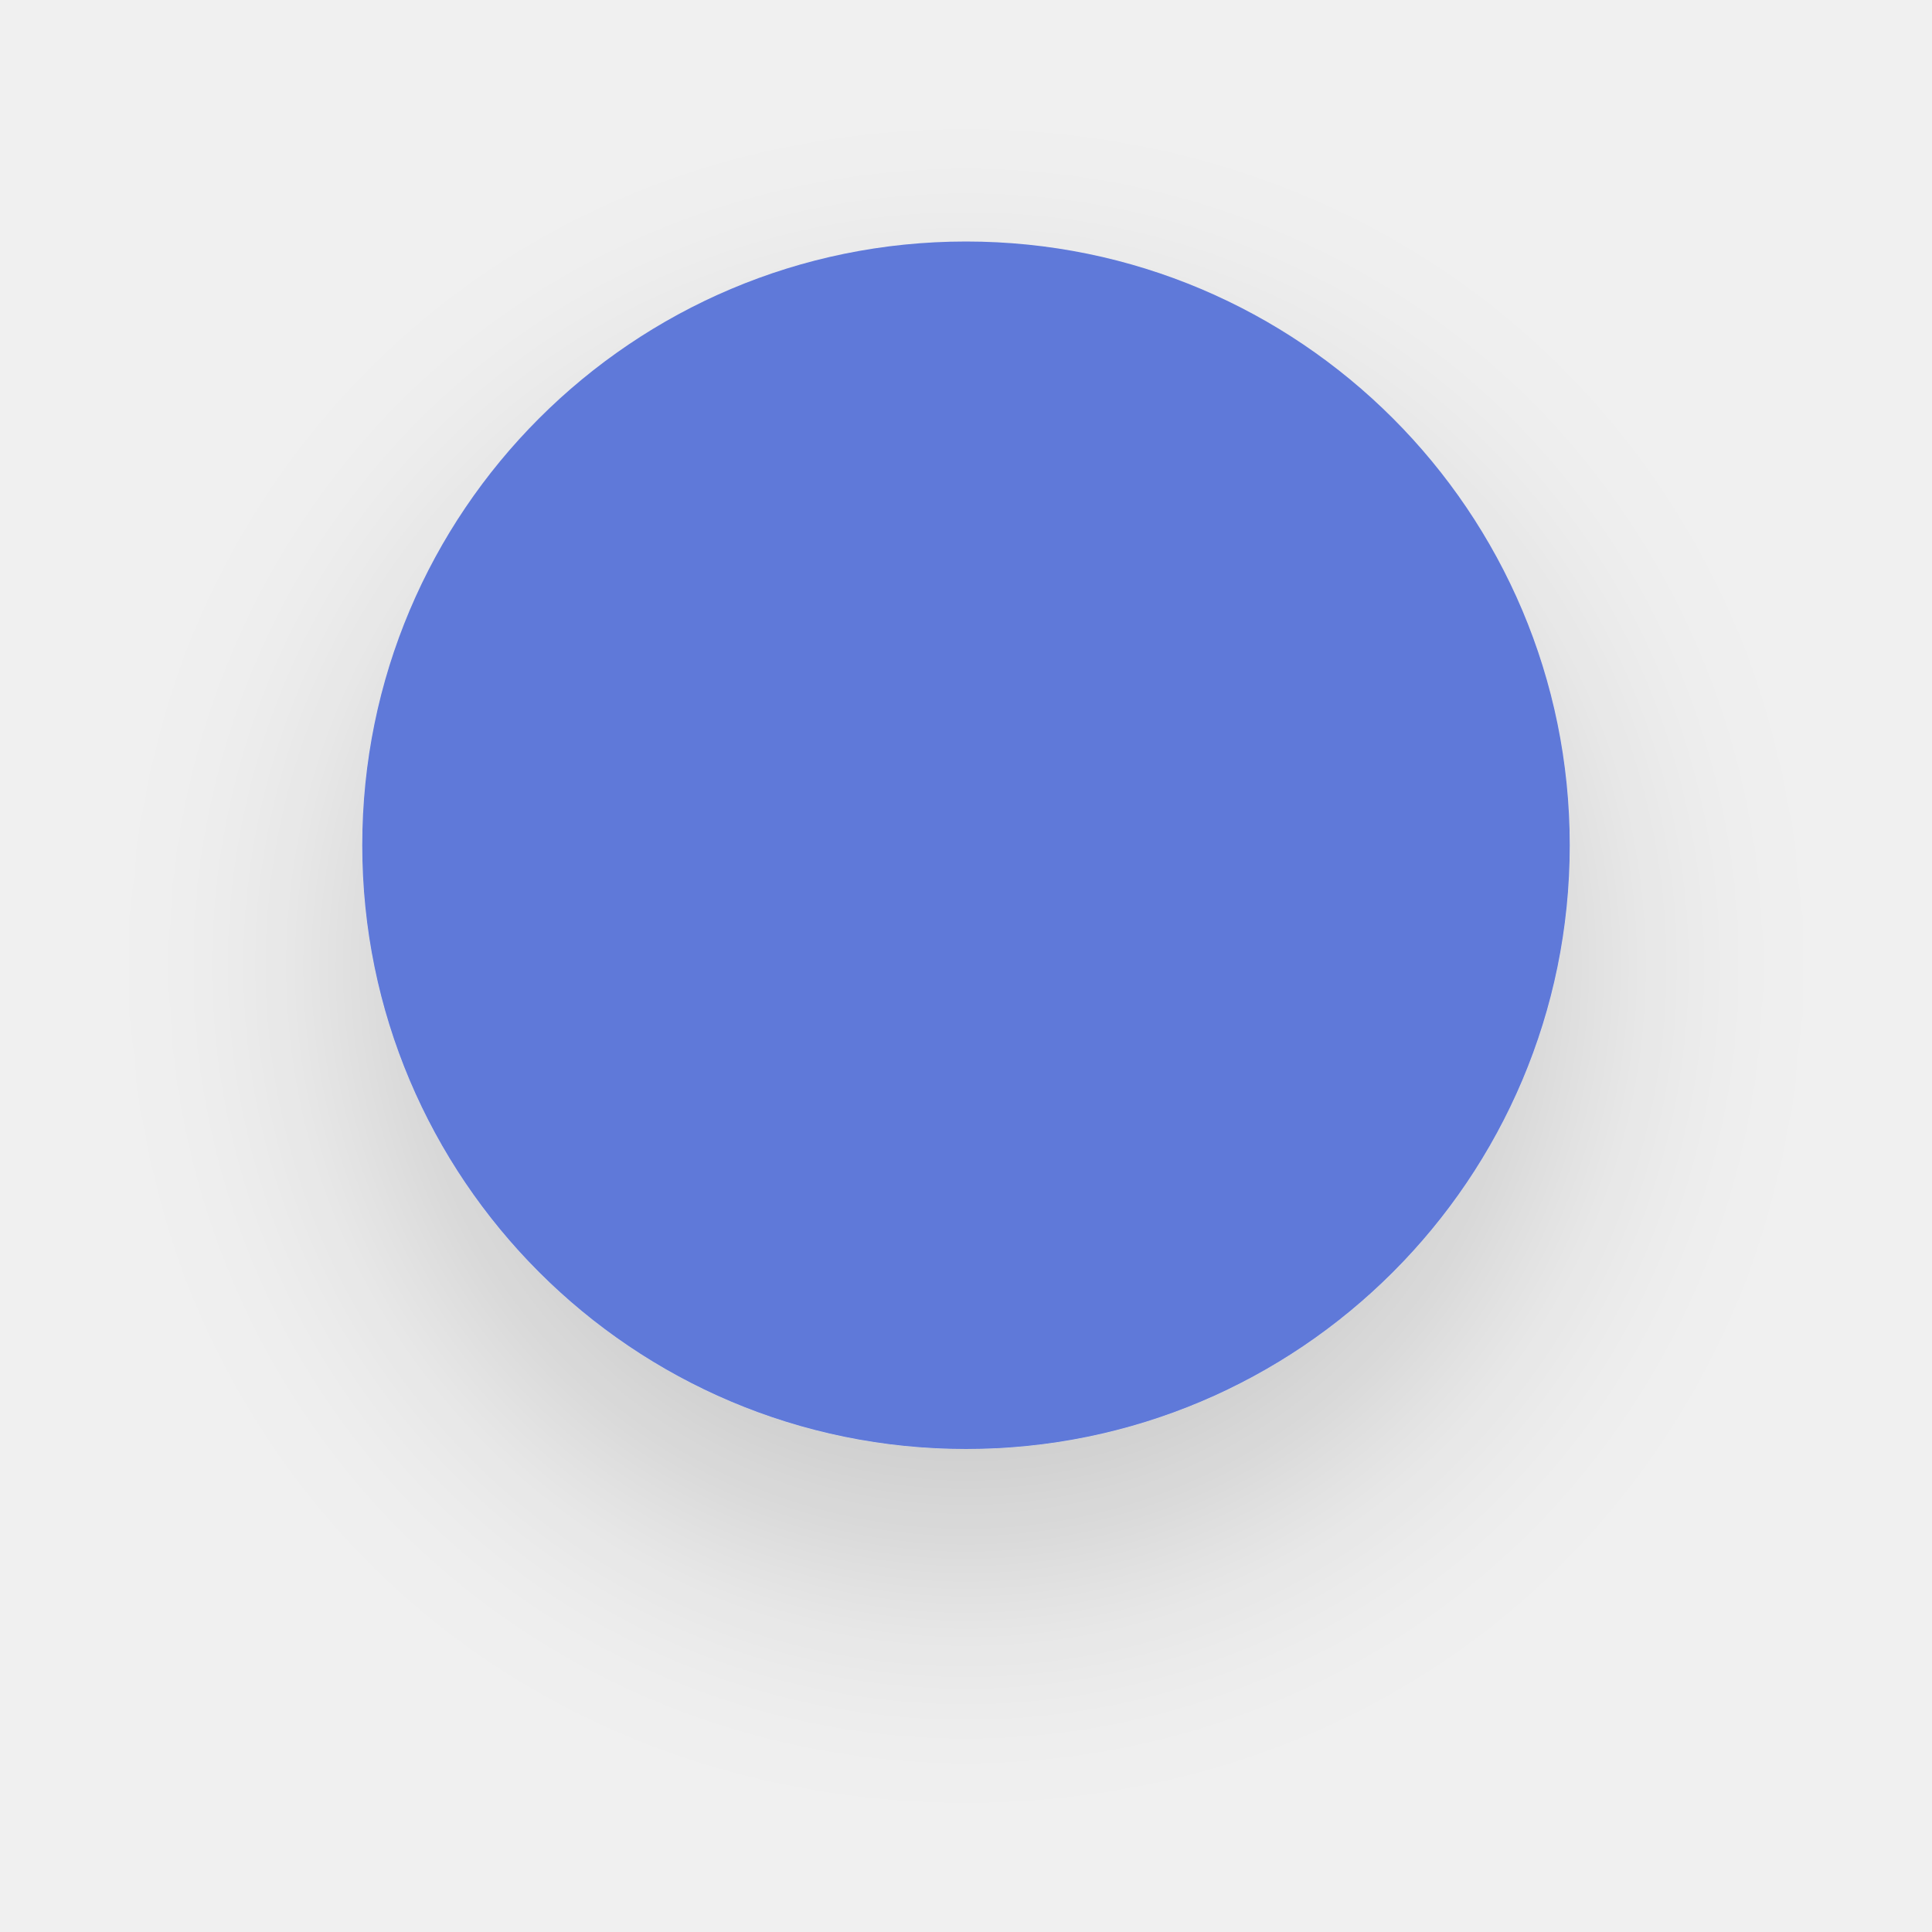
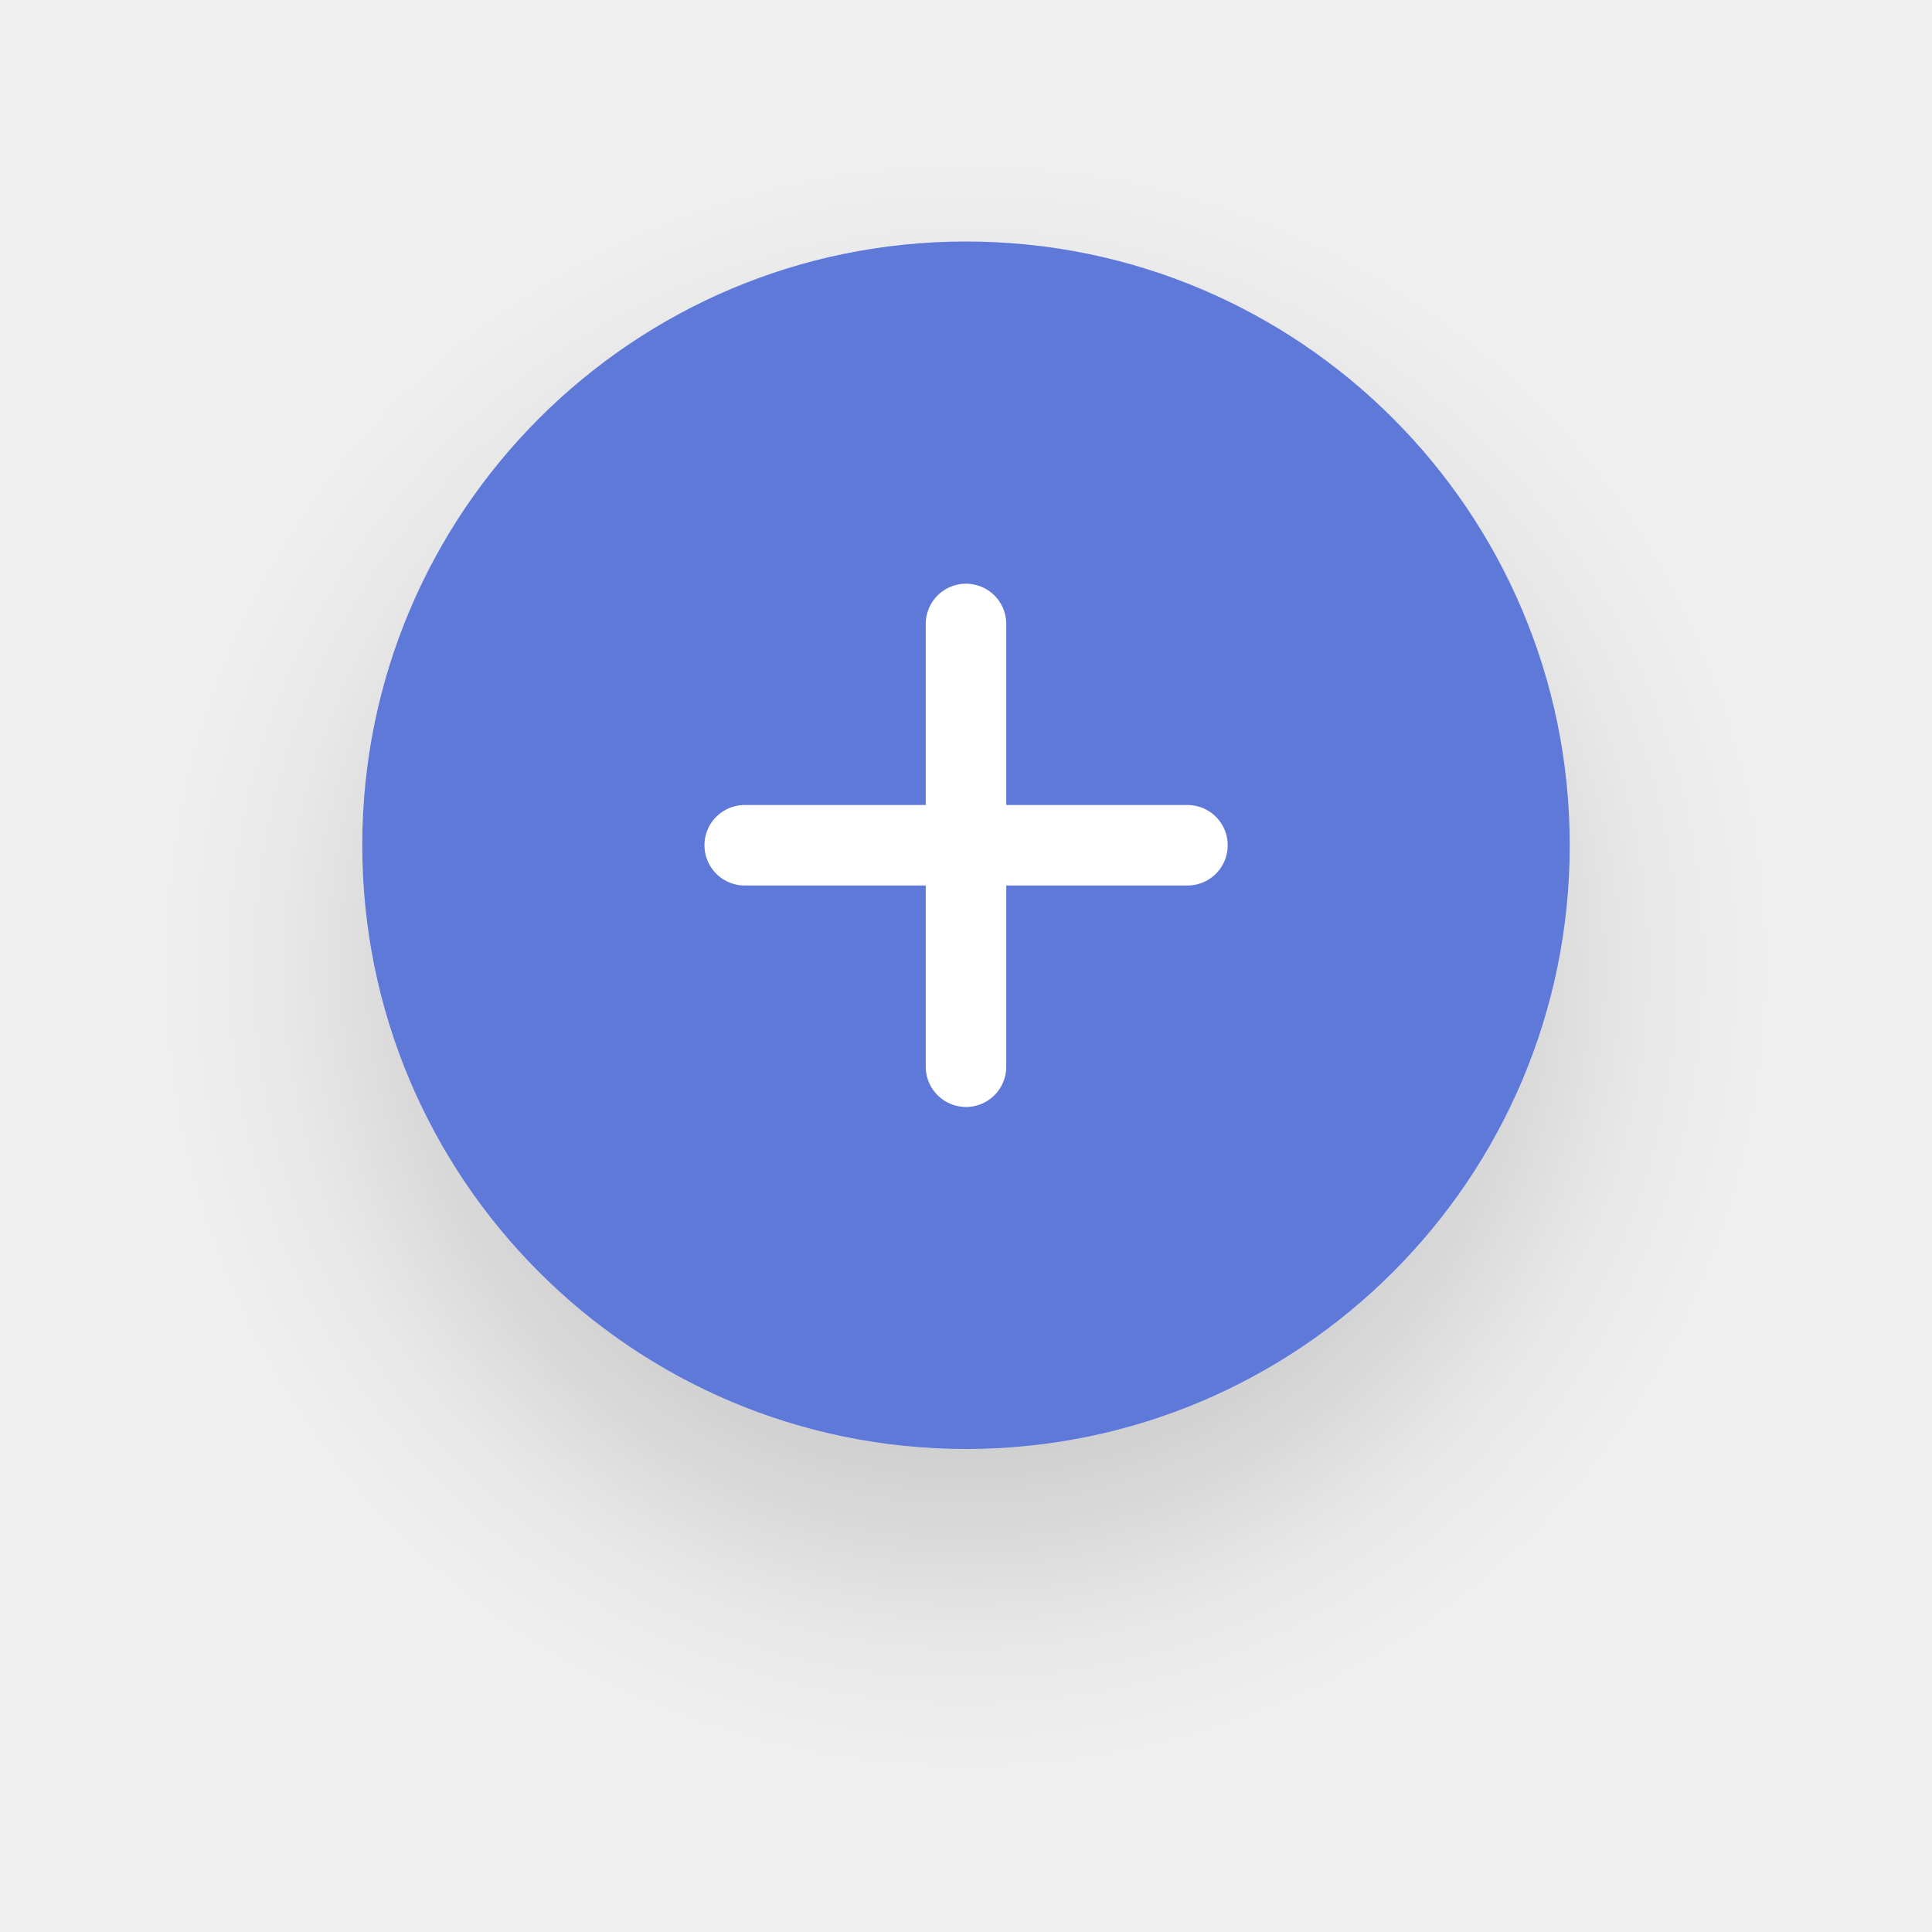
<svg xmlns="http://www.w3.org/2000/svg" width="48" height="48" viewBox="0 0 48 48">
  <defs>
    <filter id="Rectangle_3897" x="0" y="0" width="48" height="48" filterUnits="userSpaceOnUse">
      <feOffset dy="3" input="SourceAlpha" />
      <feGaussianBlur stdDeviation="3" result="blur" />
      <feFlood flood-opacity="0.161" />
      <feComposite operator="in" in2="blur" />
      <feComposite in="SourceGraphic" />
    </filter>
  </defs>
-   <g transform="matrix(1, 0, 0, 1, 0, 0)" filter="url(#Rectangle_3897)">
-     <rect id="Rectangle_3897-2" data-name="Rectangle 3897" width="30" height="30" rx="15" transform="translate(9 6)" fill="#5f79d9" />
+   <g id="Group_6812" data-name="Group 6812" transform="translate(-711 -90)">
+     <g transform="matrix(1, 0, 0, 1, 711, 90)" filter="url(#Rectangle_3897)">
+       <rect id="Rectangle_3897-2" data-name="Rectangle 3897" width="30" height="30" rx="15" transform="translate(9 6)" fill="#5f79d9" />
+     </g>
+     <g id="df97f3f320e4be9a323ac0d1109bc0c9" transform="translate(722.502 98.502)">
+       <path id="Path_12993" data-name="Path 12993" d="M14.5,18V7" transform="translate(-2.002 0)" fill="none" stroke="#fff" stroke-linecap="round" stroke-linejoin="round" stroke-miterlimit="10" stroke-width="2" />
+       <path id="Path_12994" data-name="Path 12994" d="M7,14.5H18" transform="translate(0 -2.002)" fill="none" stroke="#fff" stroke-linecap="round" stroke-linejoin="round" stroke-miterlimit="10" stroke-width="2" />
+     </g>
  </g>
</svg>
